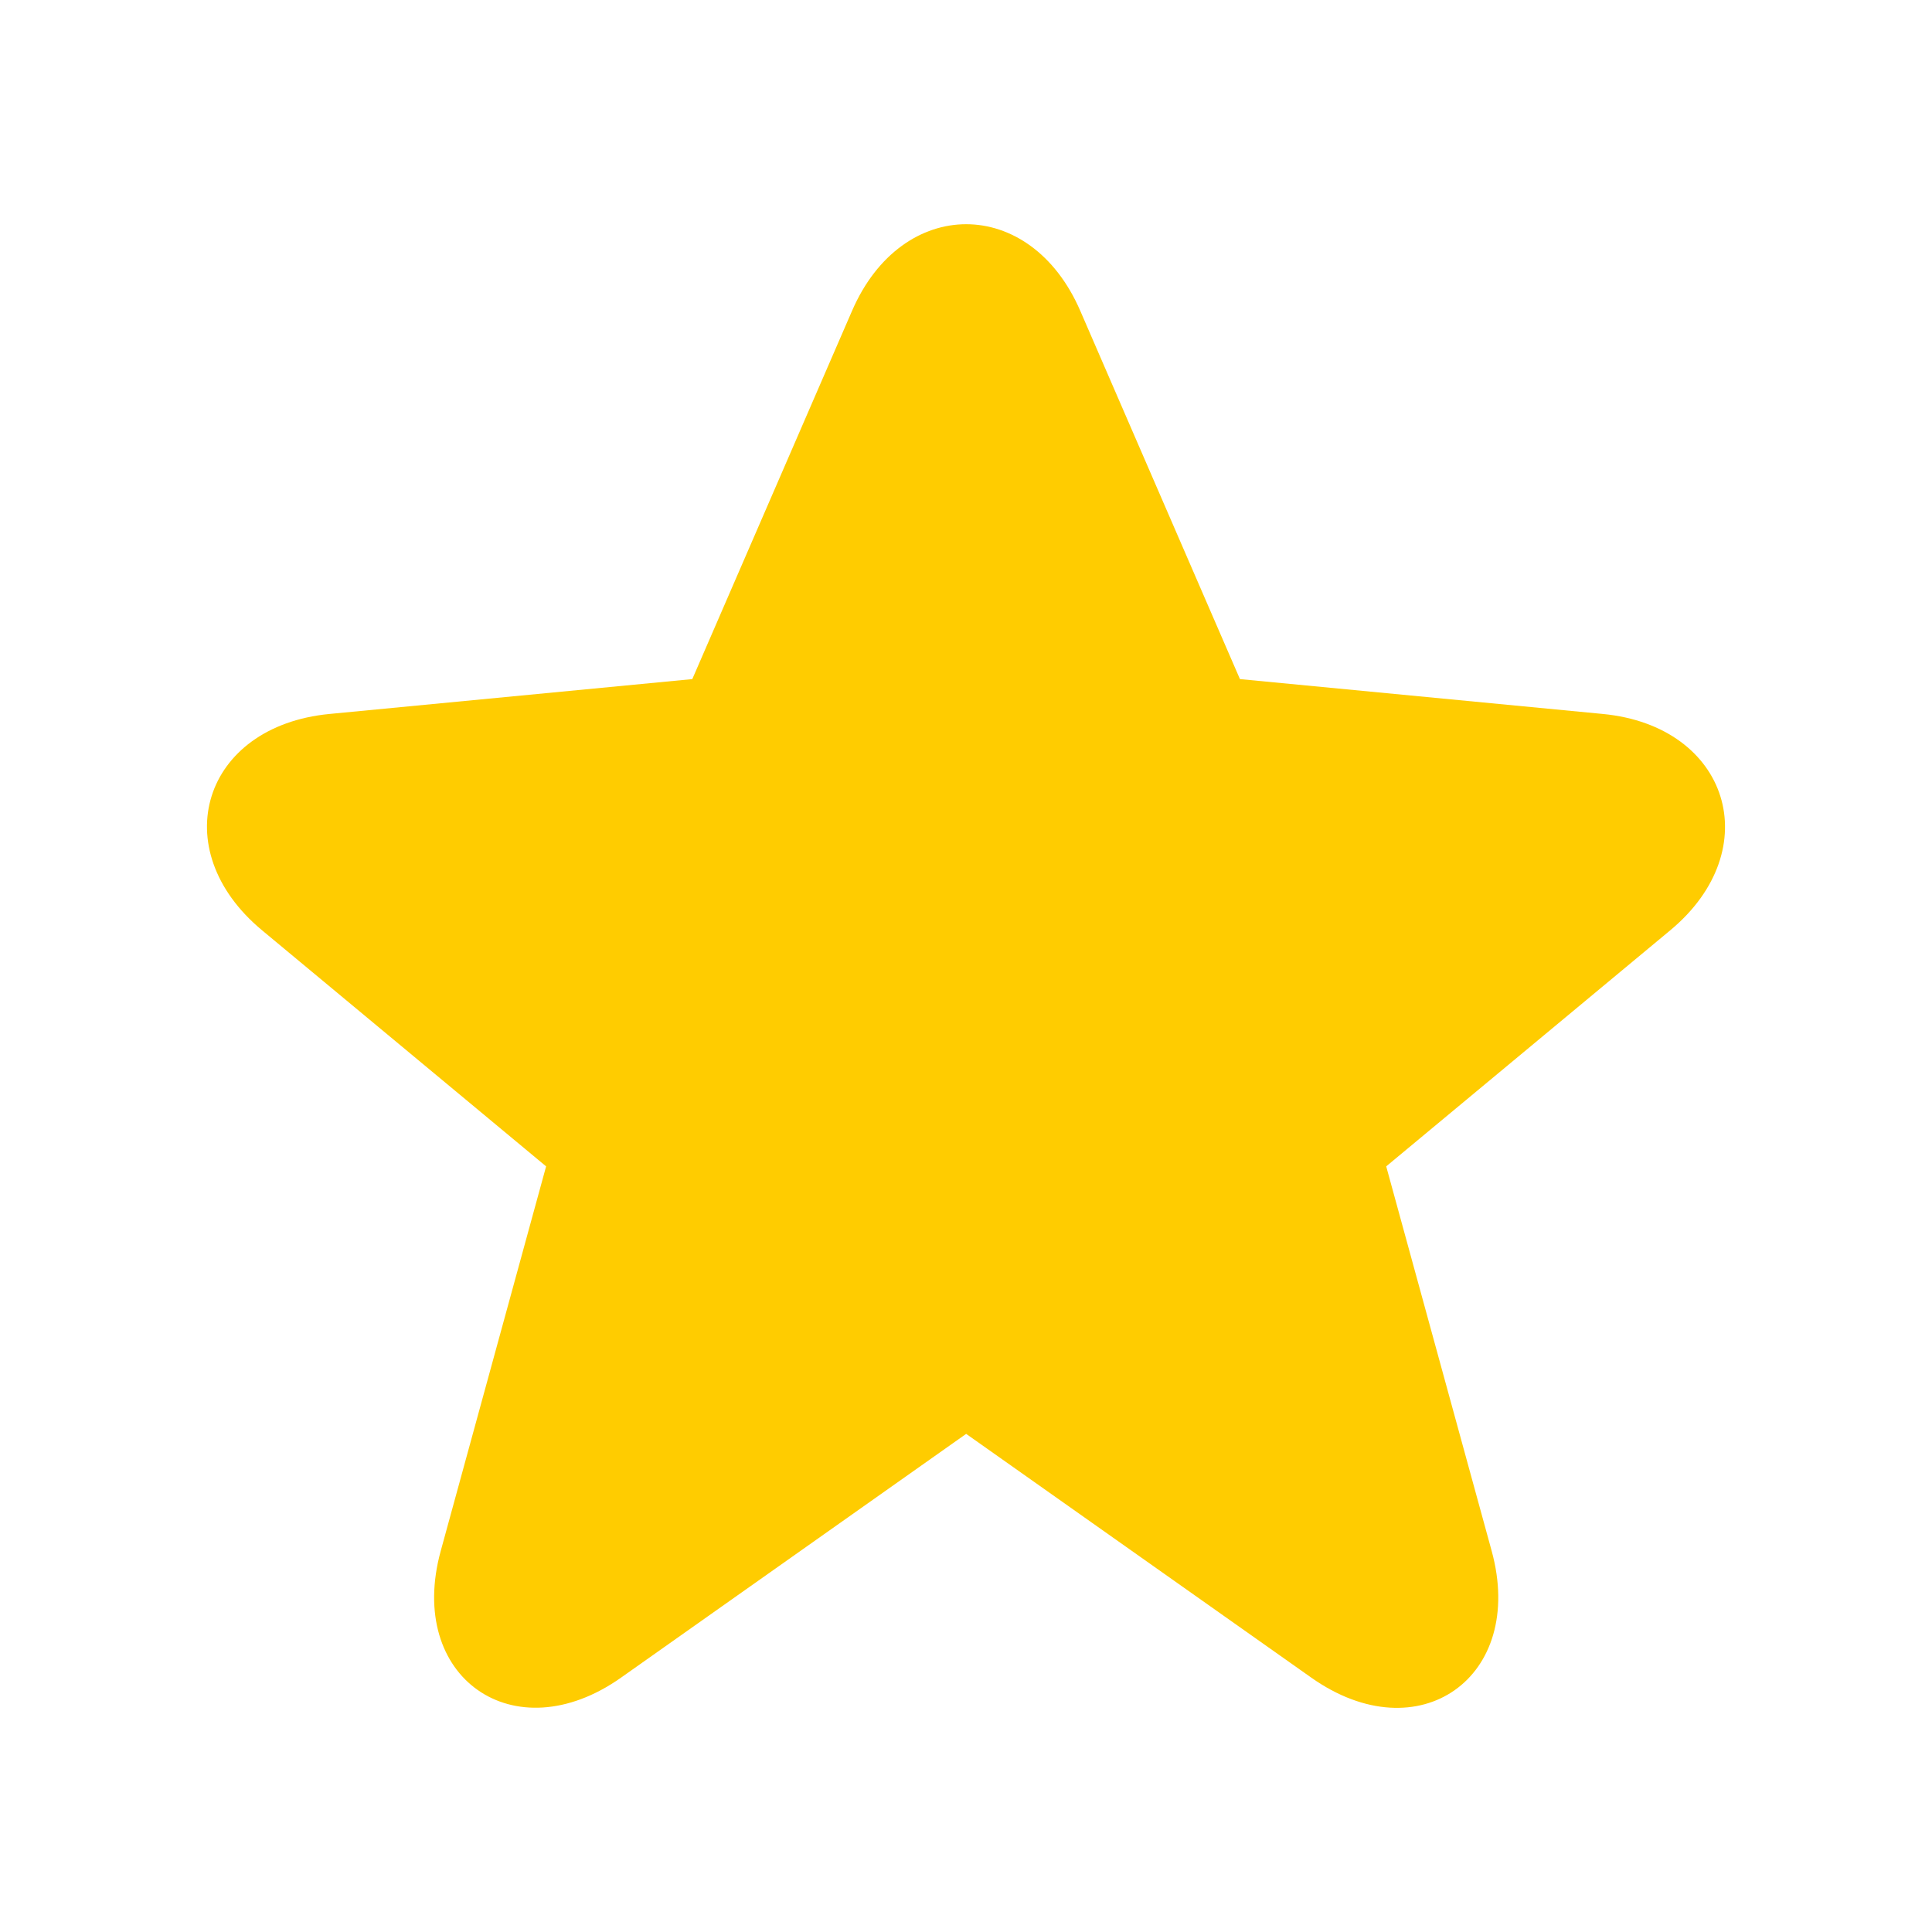
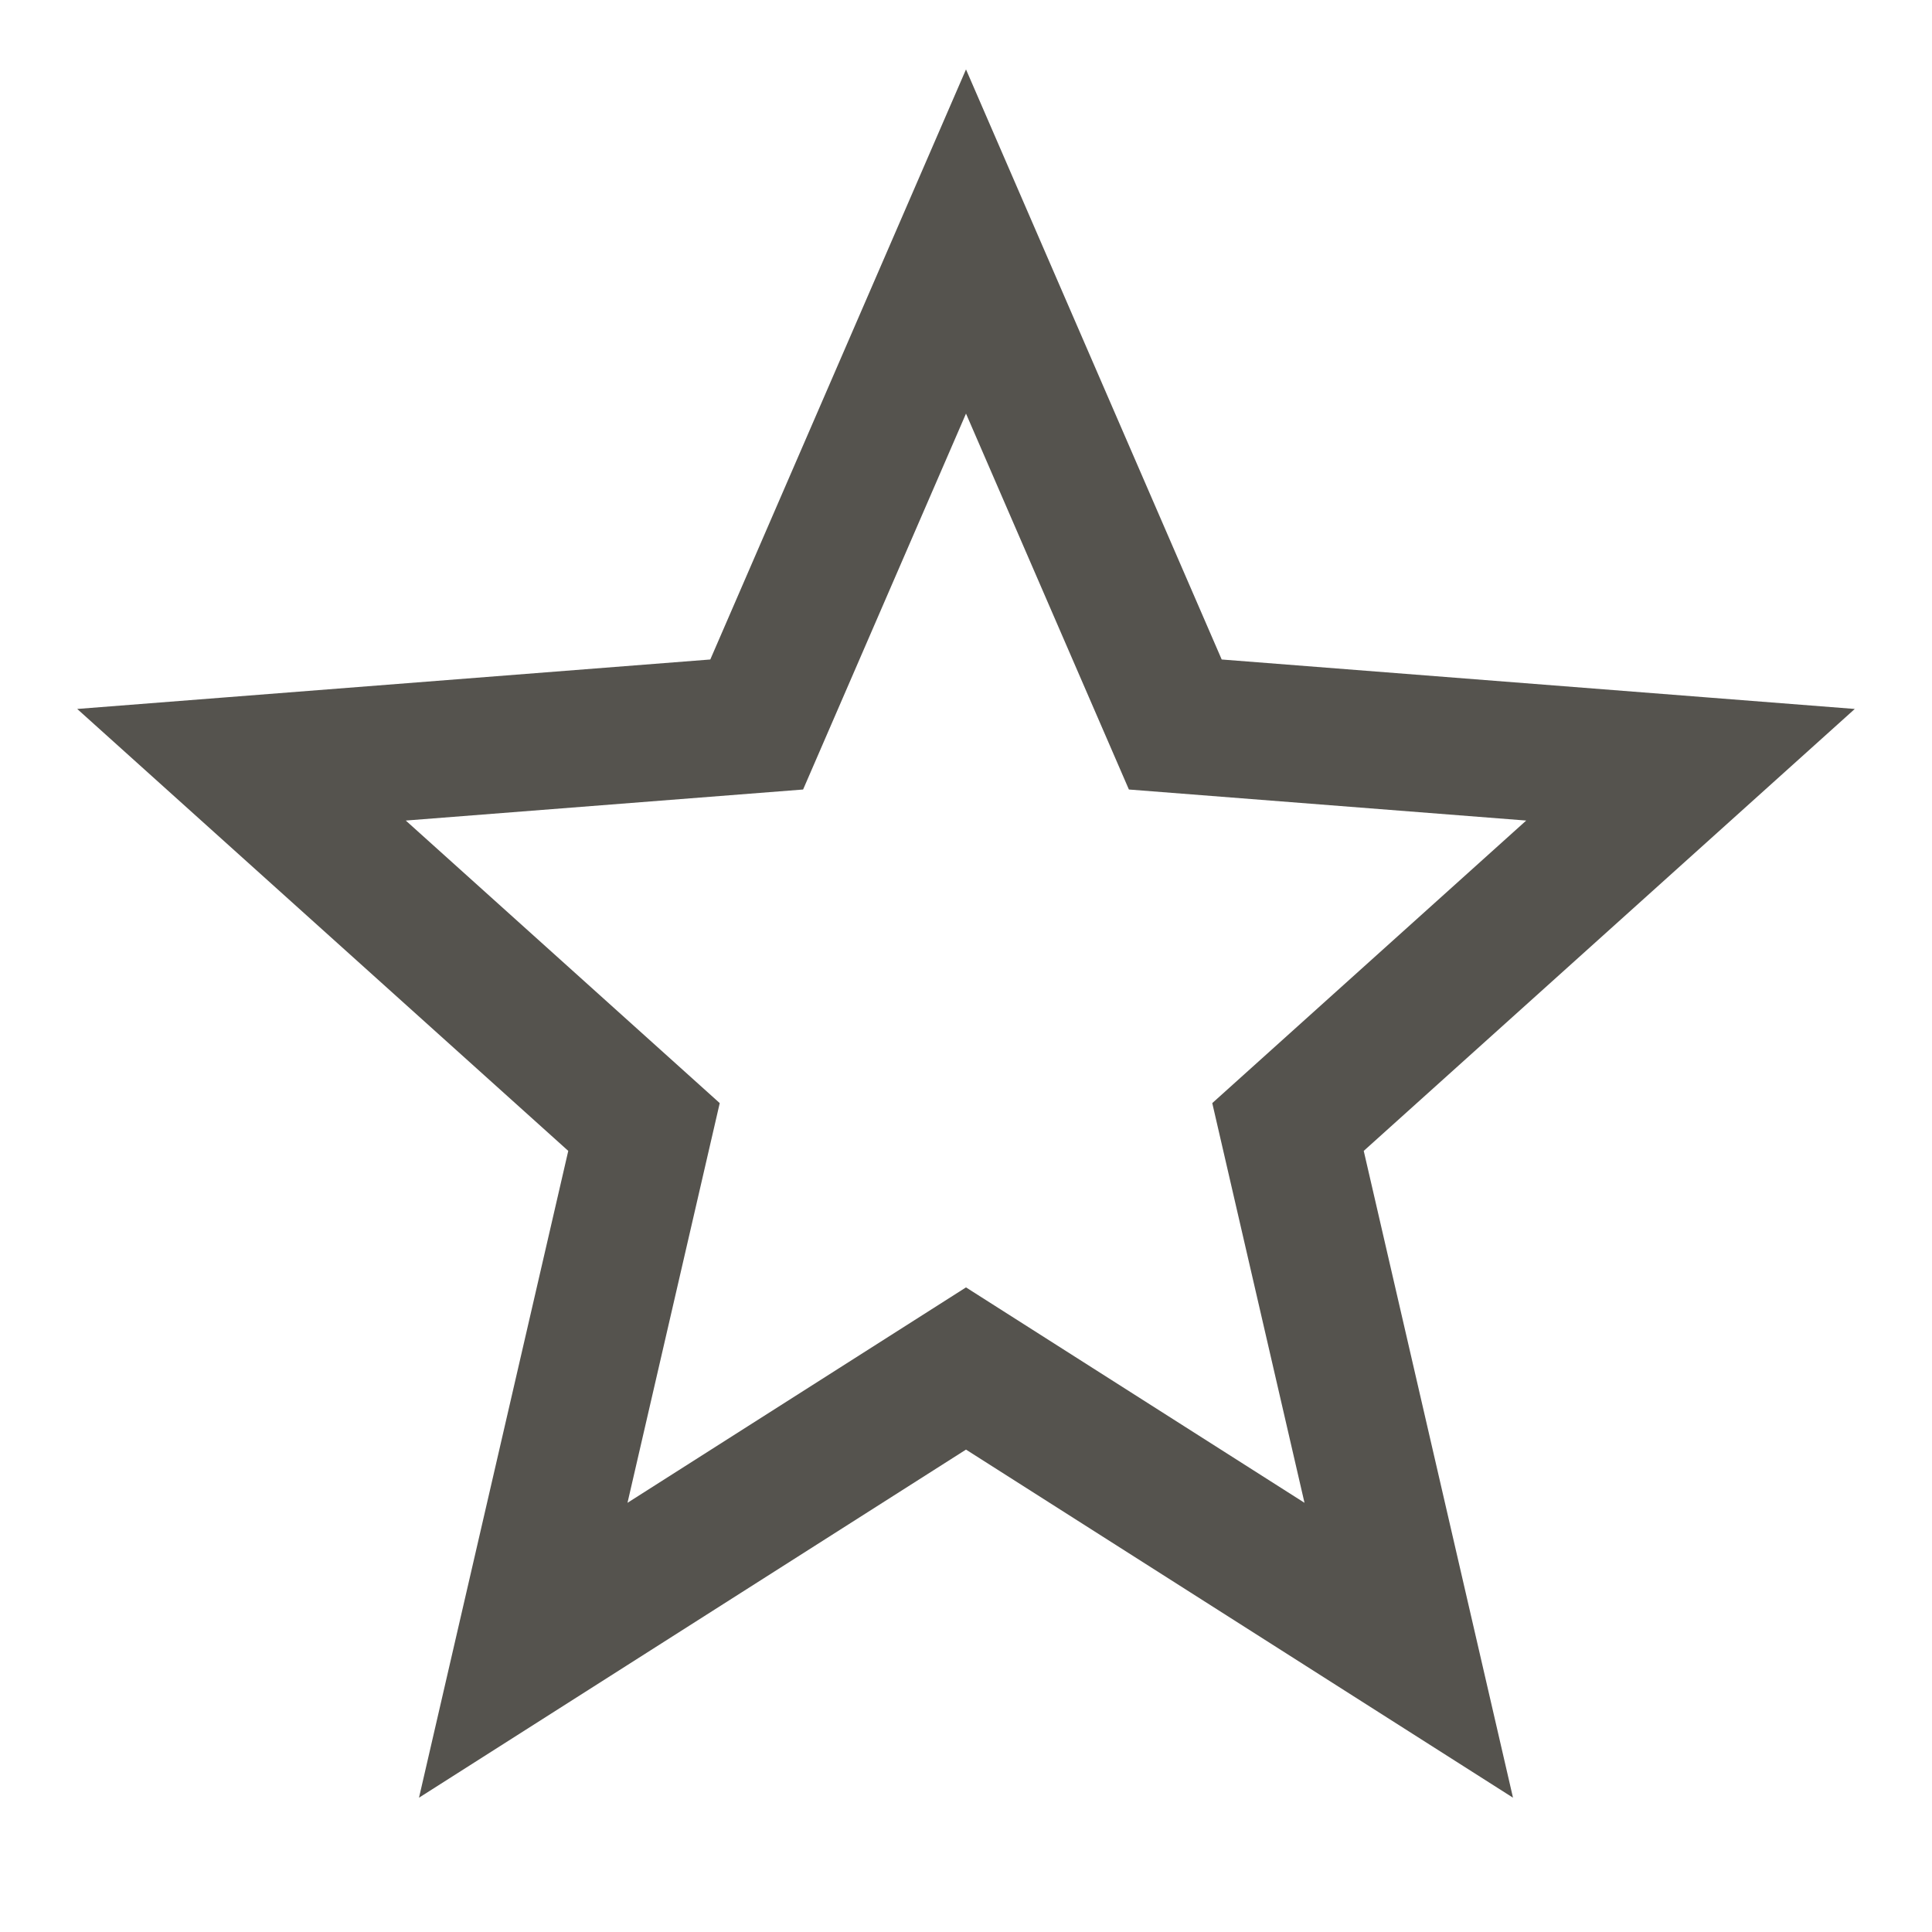
- <svg xmlns="http://www.w3.org/2000/svg" width="24" height="24" viewBox="0 0 24 24" fill="none">
-   <path d="M15.403 8.436L19.91 8.869C21.478 9.019 21.959 10.551 20.748 11.557L17.22 14.489L18.53 19.266C18.96 20.834 17.625 21.784 16.289 20.84L12.002 17.812L7.715 20.84C6.384 21.78 5.044 20.835 5.475 19.266L6.784 14.489L3.256 11.557C2.04 10.547 2.519 9.02 4.094 8.869L8.6 8.436L10.585 3.86C11.206 2.427 12.798 2.427 13.419 3.86L15.403 8.436Z" fill="#FFCC00" />
+ <svg xmlns="http://www.w3.org/2000/svg" width="24" height="24" viewBox="0 0 24 24" fill="none" stroke="#55534E" stroke-width="1.7" stroke-linecap="square" stroke-linejoin="miter">
+   <path d="M12 3 L14.6 9 L21 9.5 L16 14 L17.5 20.5 L12 17 L6.5 20.5 L8 14 L3 9.5 L9.4 9 Z" />
</svg>
